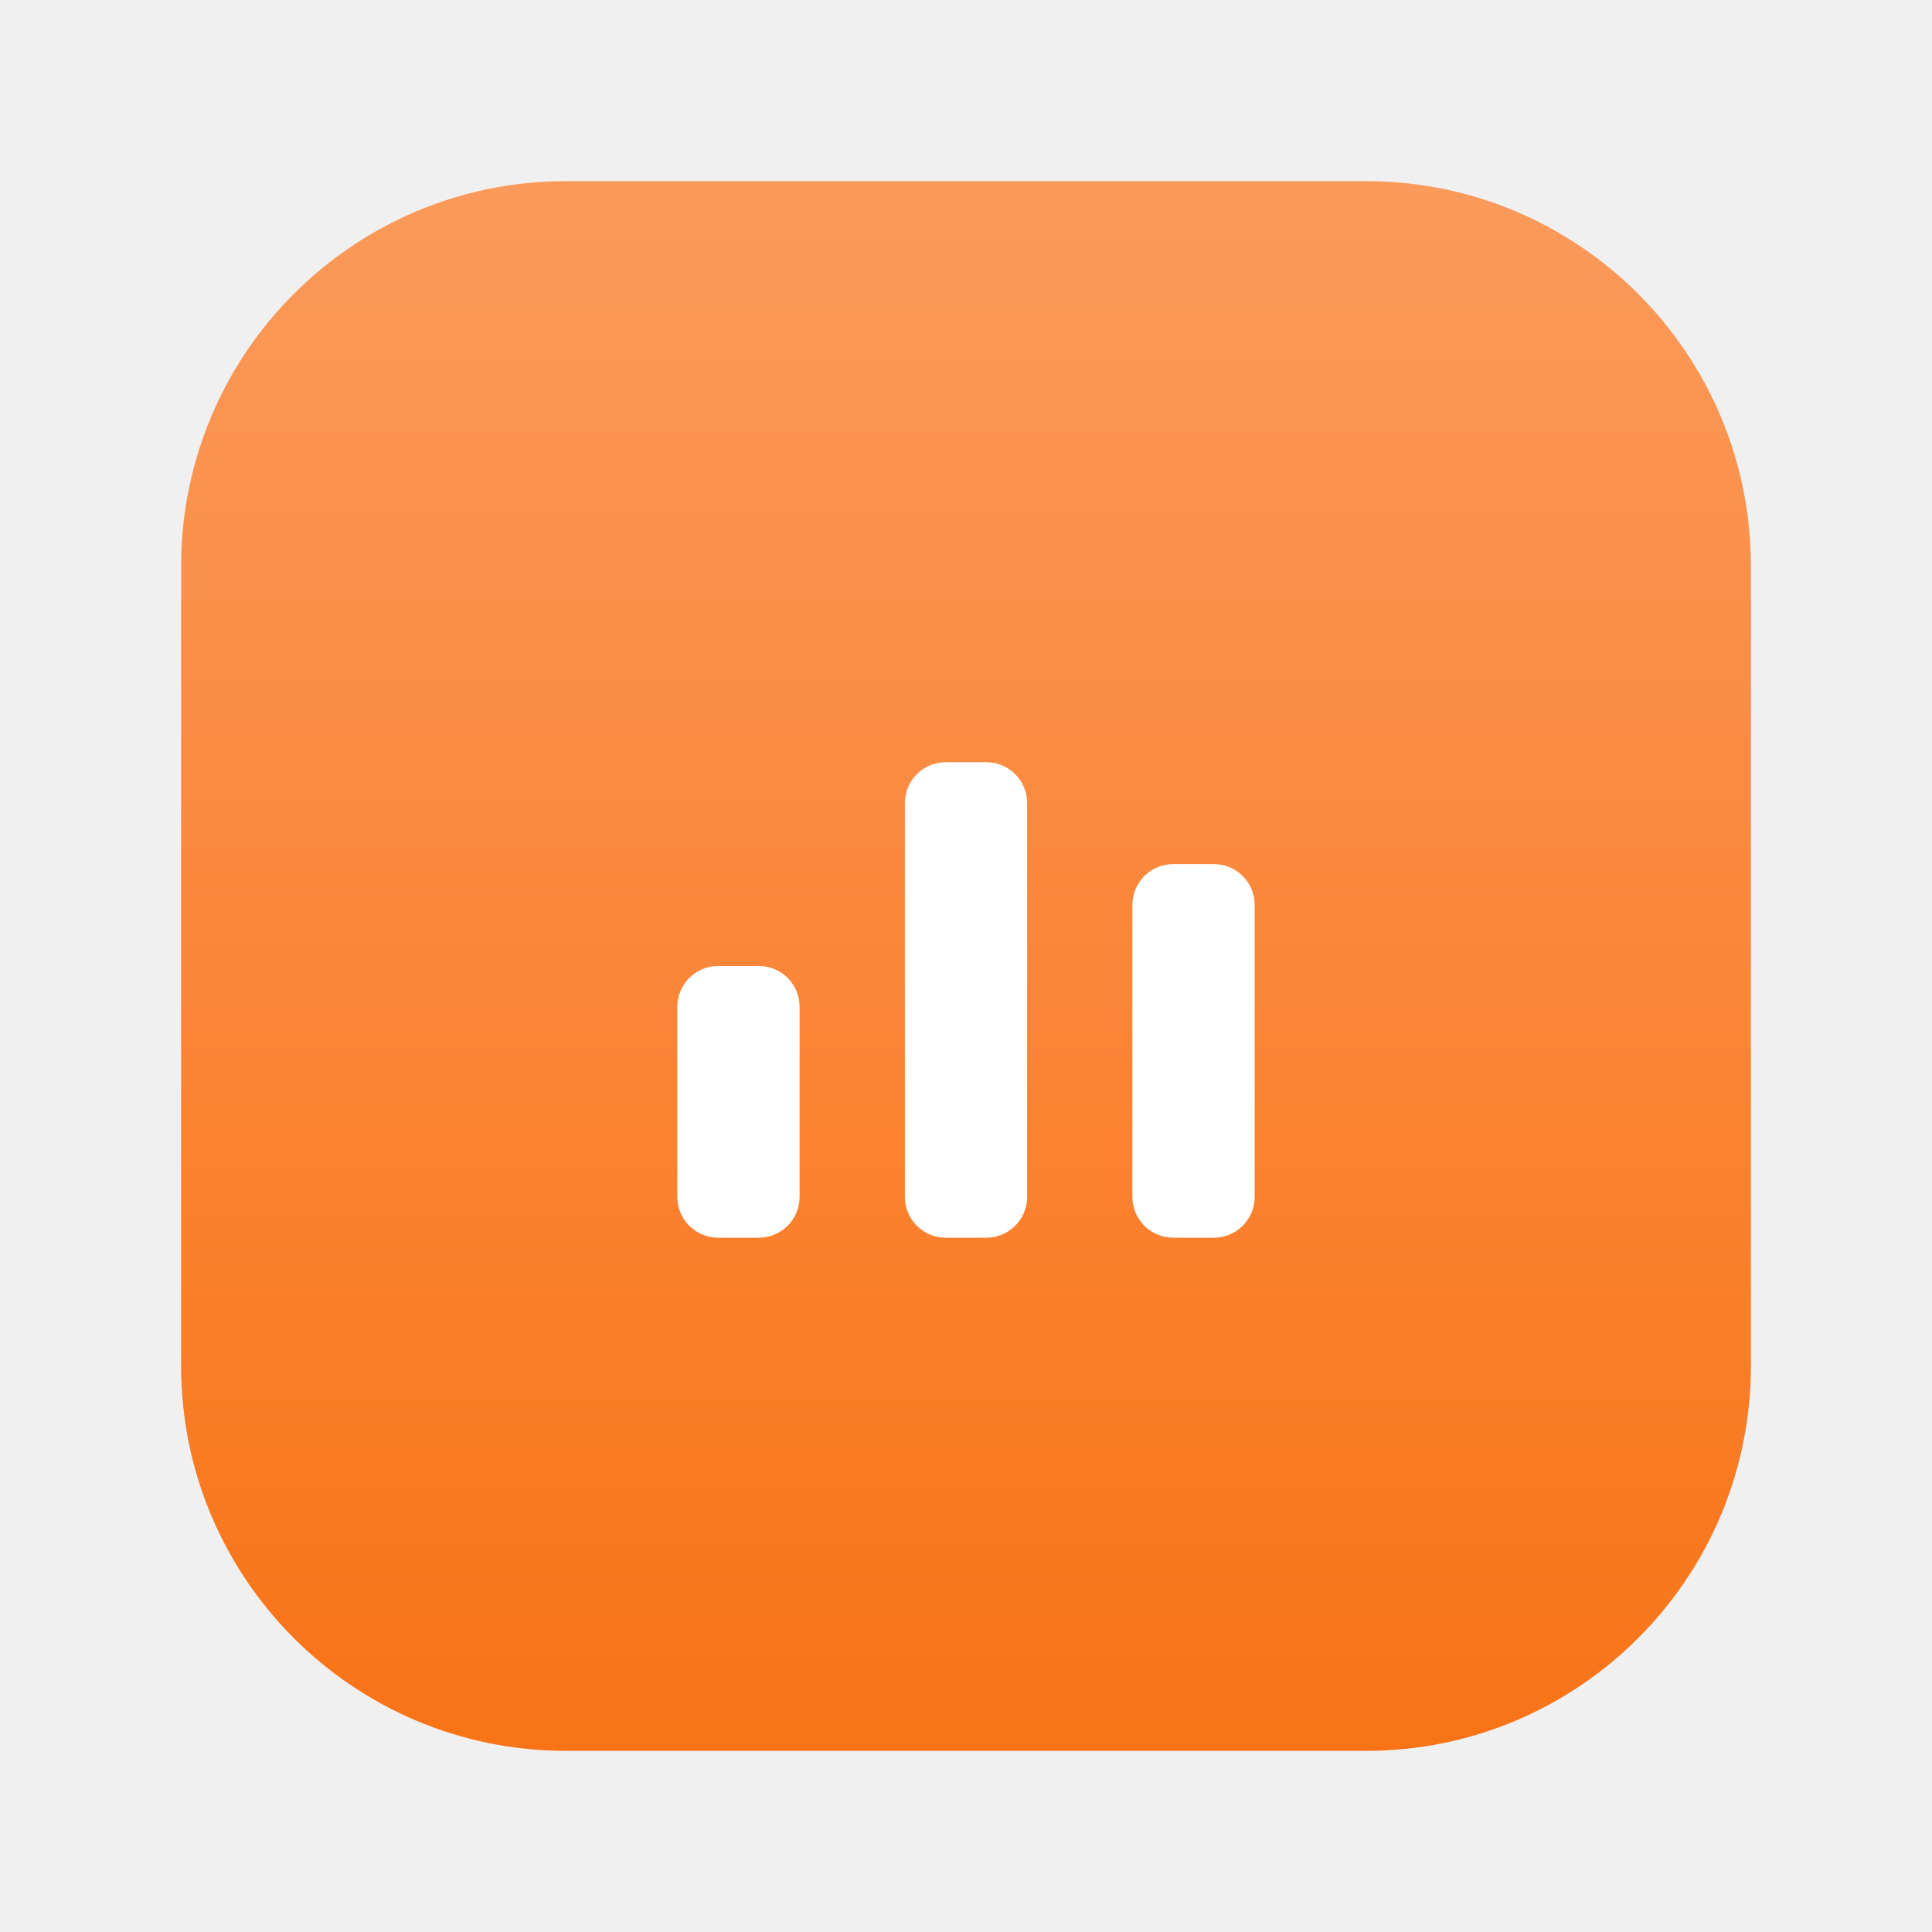
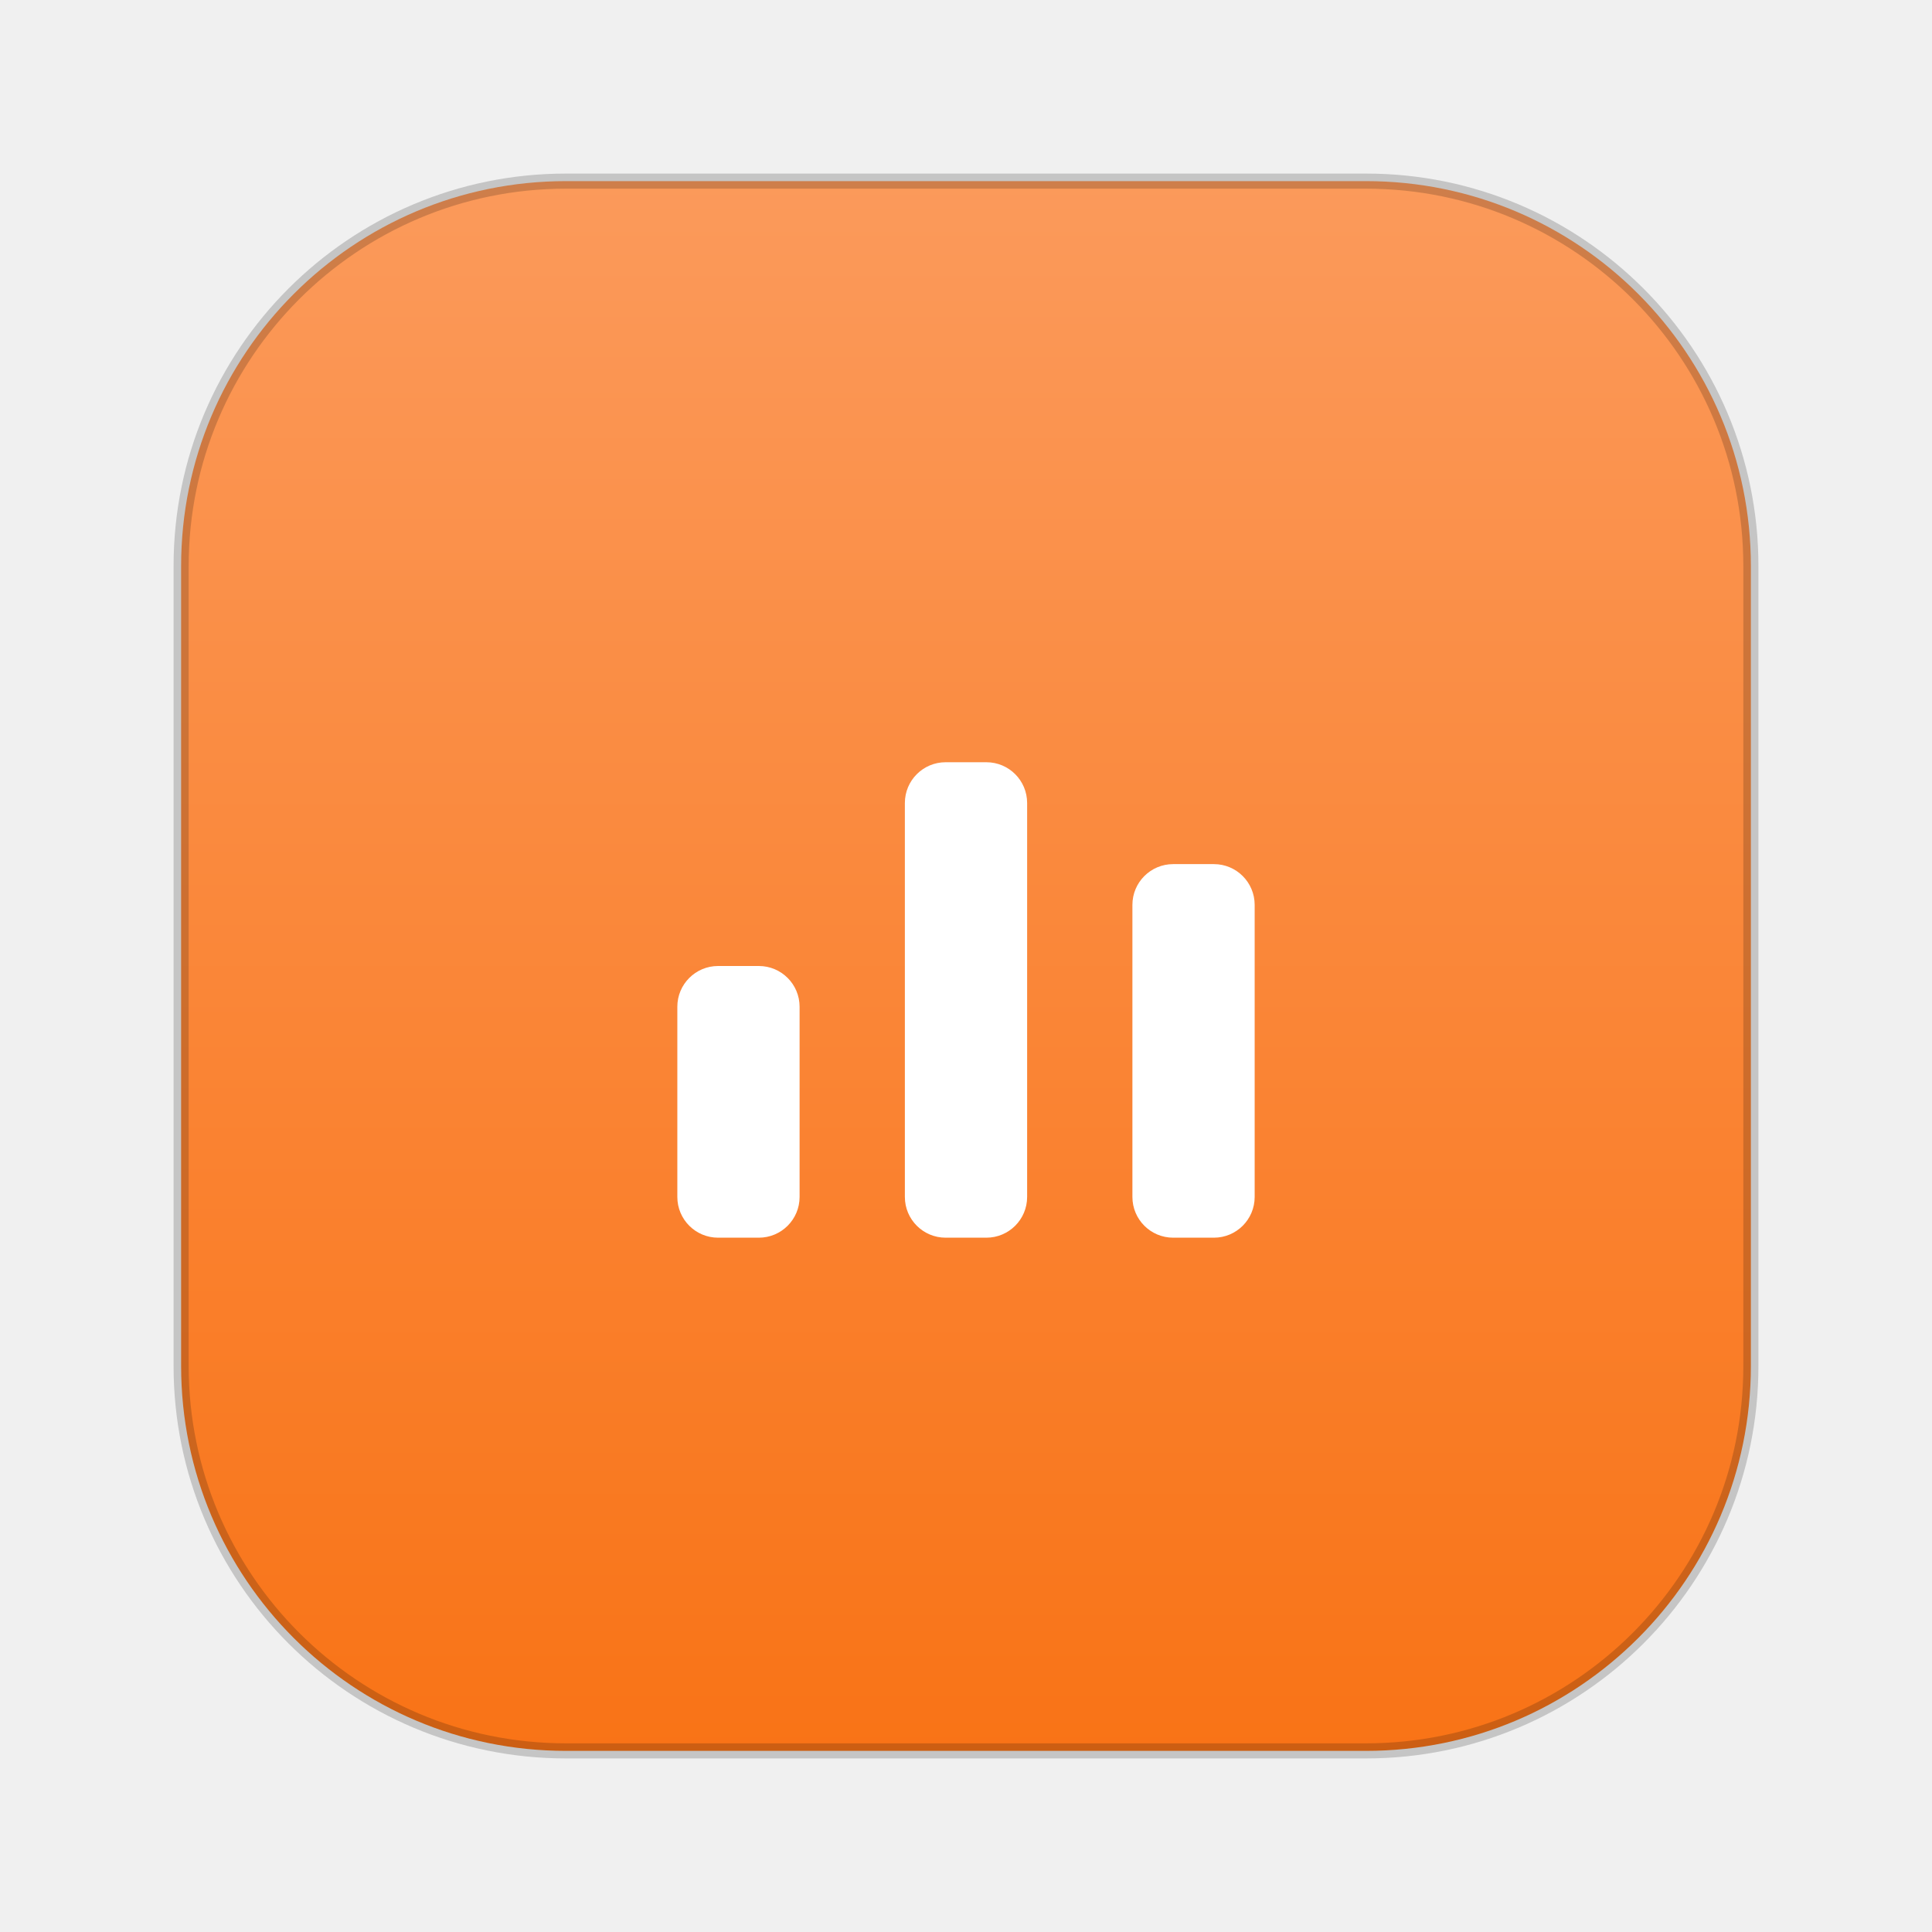
<svg xmlns="http://www.w3.org/2000/svg" width="512" height="512" viewBox="0 0 512 512">
  <defs>
    <linearGradient id="bg" x1="0" y1="0" x2="0" y2="1">
      <stop offset="0" stop-color="#FB9A5B" />
      <stop offset="1" stop-color="#F97316" />
    </linearGradient>
  </defs>
-   <rect x="48" y="48" width="416" height="416" rx="102" fill="url(#bg)" />
+   <rect x="48" y="48" width="416" height="416" rx="102" fill="url(#bg)" stroke="#000000" stroke-opacity="0.18" stroke-width="4" />
  <g transform="translate(148,148) scale(9)" fill="#ffffff">
    <rect x="3.5" y="12" width="3.6" height="8" rx="1.2" />
    <rect x="10.2" y="6" width="3.6" height="14" rx="1.2" />
    <rect x="16.9" y="9" width="3.6" height="11" rx="1.2" />
  </g>
</svg>
